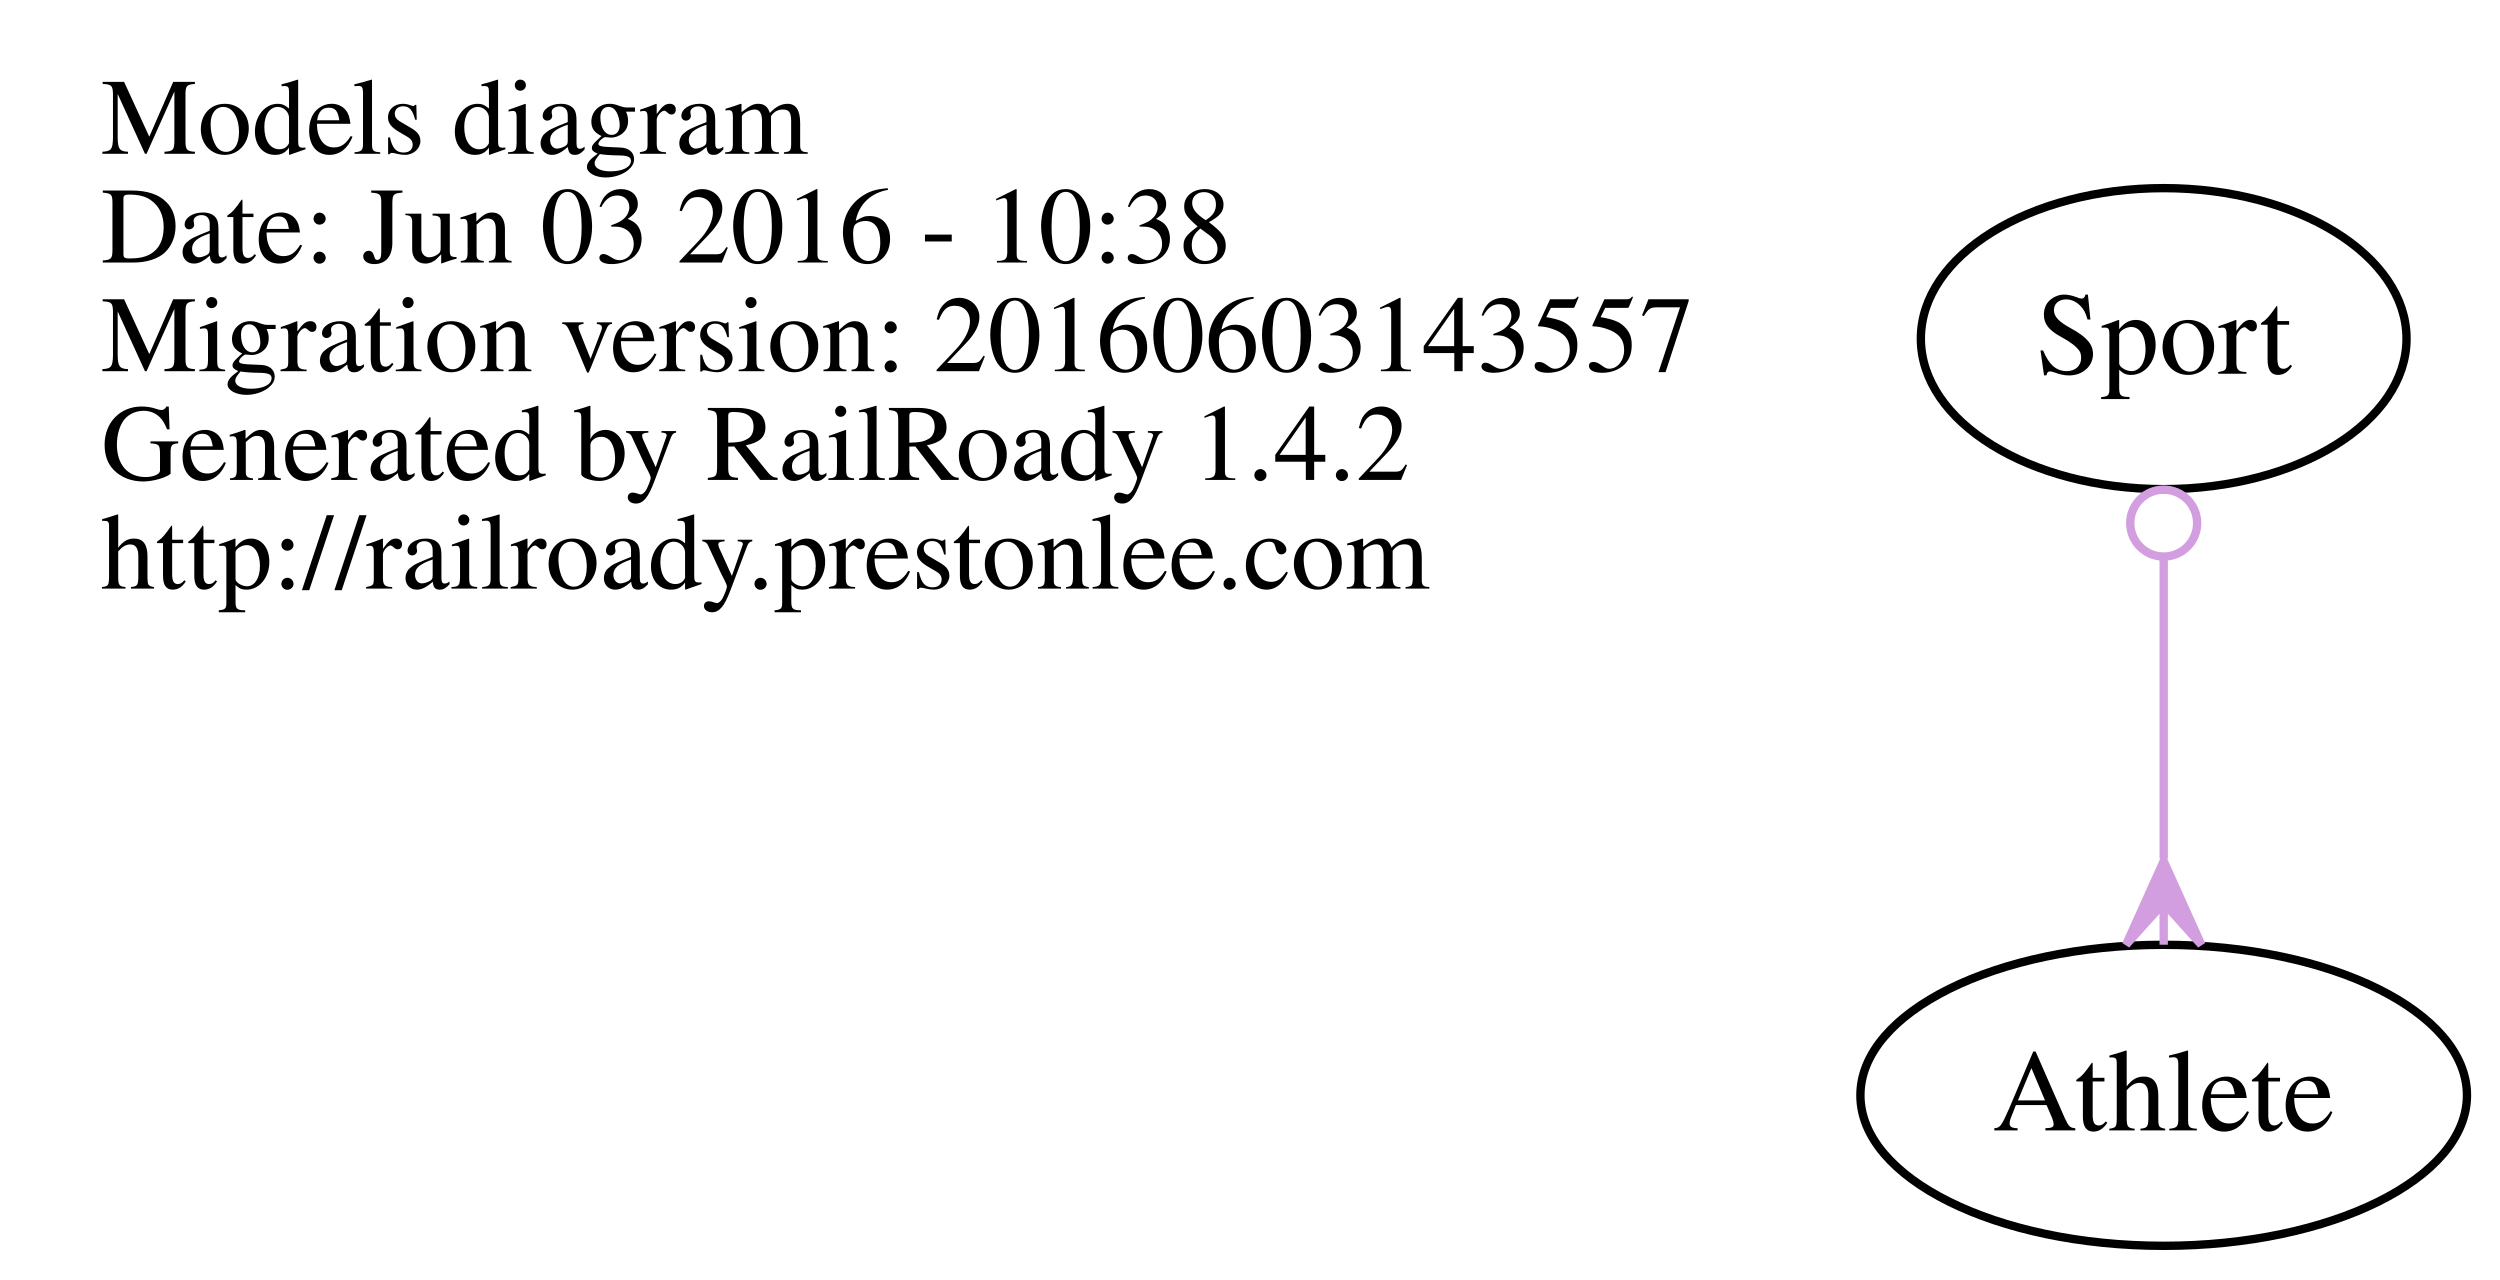
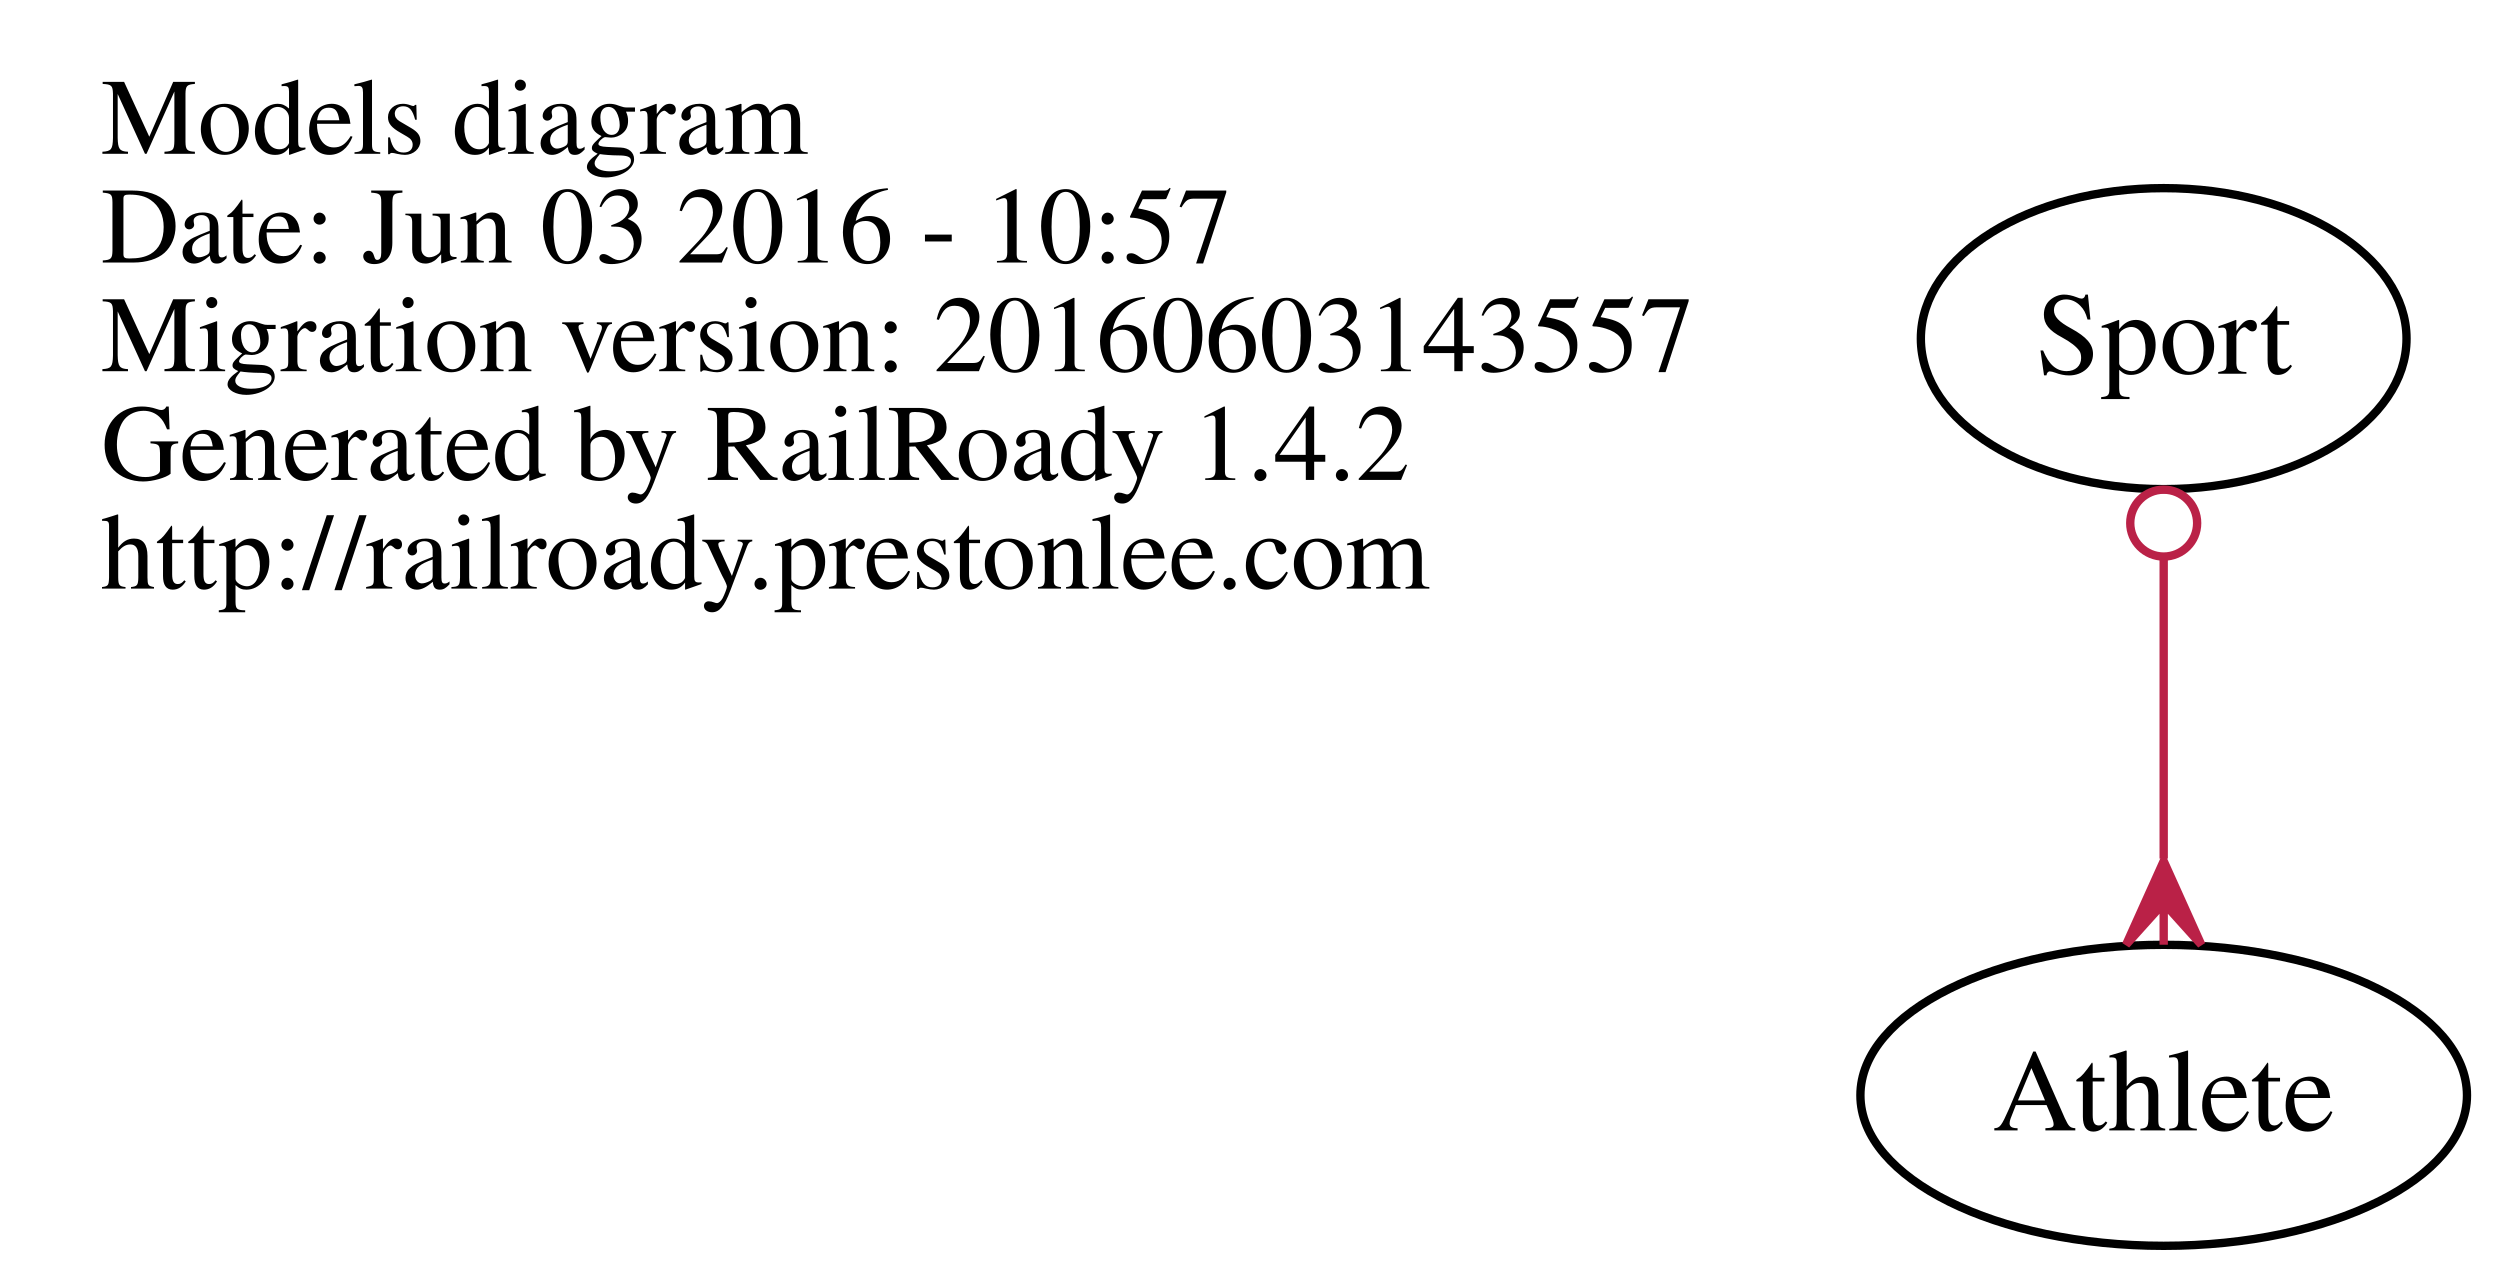
<svg xmlns="http://www.w3.org/2000/svg" width="299pt" height="153pt" viewBox="0.00 0.00 298.82 153.00">
  <g id="graph0" class="graph" transform="scale(1 1) rotate(0) translate(4 149)">
    <polygon fill="none" stroke="none" points="-4,4 -4,-149 294.824,-149 294.824,4 -4,4" />
    <g id="node1" class="node">
      <text text-anchor="start" x="8" y="-130.6" font-family="Times,serif" font-size="13.00">Models diagram</text>
-       <text text-anchor="start" x="8" y="-117.6" font-family="Times,serif" font-size="13.00">Date: Jun 03 2016 - 10:38</text>
+       <text text-anchor="start" x="8" y="-117.6" font-family="Times,serif" font-size="13.00">Date: Jun 03 2016 - 10:57</text>
      <text text-anchor="start" x="8" y="-104.6" font-family="Times,serif" font-size="13.00">Migration version: 20160603143557</text>
      <text text-anchor="start" x="8" y="-91.6" font-family="Times,serif" font-size="13.00">Generated by RailRoady 1.4.2</text>
      <text text-anchor="start" x="8" y="-78.6" font-family="Times,serif" font-size="13.00">http://railroady.prestonlee.com</text>
    </g>
    <g id="node2" class="node">
      <ellipse fill="none" stroke="black" cx="254.688" cy="-18" rx="36.273" ry="18" />
      <text text-anchor="middle" x="254.688" y="-13.8" font-family="Times,serif" font-size="14.00">Athlete</text>
    </g>
    <g id="node3" class="node">
      <ellipse fill="none" stroke="black" cx="254.688" cy="-108.5" rx="29.043" ry="18" />
      <text text-anchor="middle" x="254.688" y="-104.3" font-family="Times,serif" font-size="14.00">Sport</text>
    </g>
    <g id="edge1" class="edge">
-       <path fill="none" stroke="#d29edf" d="M254.688,-82.189C254.688,-70.971 254.688,-57.752 254.688,-46.311" />
-       <ellipse fill="none" stroke="#d29edf" cx="254.688" cy="-86.436" rx="4" ry="4" />
-       <polygon fill="#d29edf" stroke="#d29edf" points="254.688,-46.011 259.188,-36.011 254.688,-41.011 254.688,-36.011 254.688,-36.011 254.688,-36.011 254.688,-41.011 250.188,-36.011 254.688,-46.011 254.688,-46.011" />
+       <path fill="none" stroke="#ba2147" d="M254.688,-82.189C254.688,-70.971 254.688,-57.752 254.688,-46.311" />
+       <ellipse fill="none" stroke="#ba2147" cx="254.688" cy="-86.436" rx="4" ry="4" />
+       <polygon fill="#ba2147" stroke="#ba2147" points="254.688,-46.011 259.188,-36.011 254.688,-41.011 254.688,-36.011 254.688,-36.011 254.688,-36.011 254.688,-41.011 250.188,-36.011 254.688,-46.011 254.688,-46.011" />
    </g>
  </g>
</svg>
